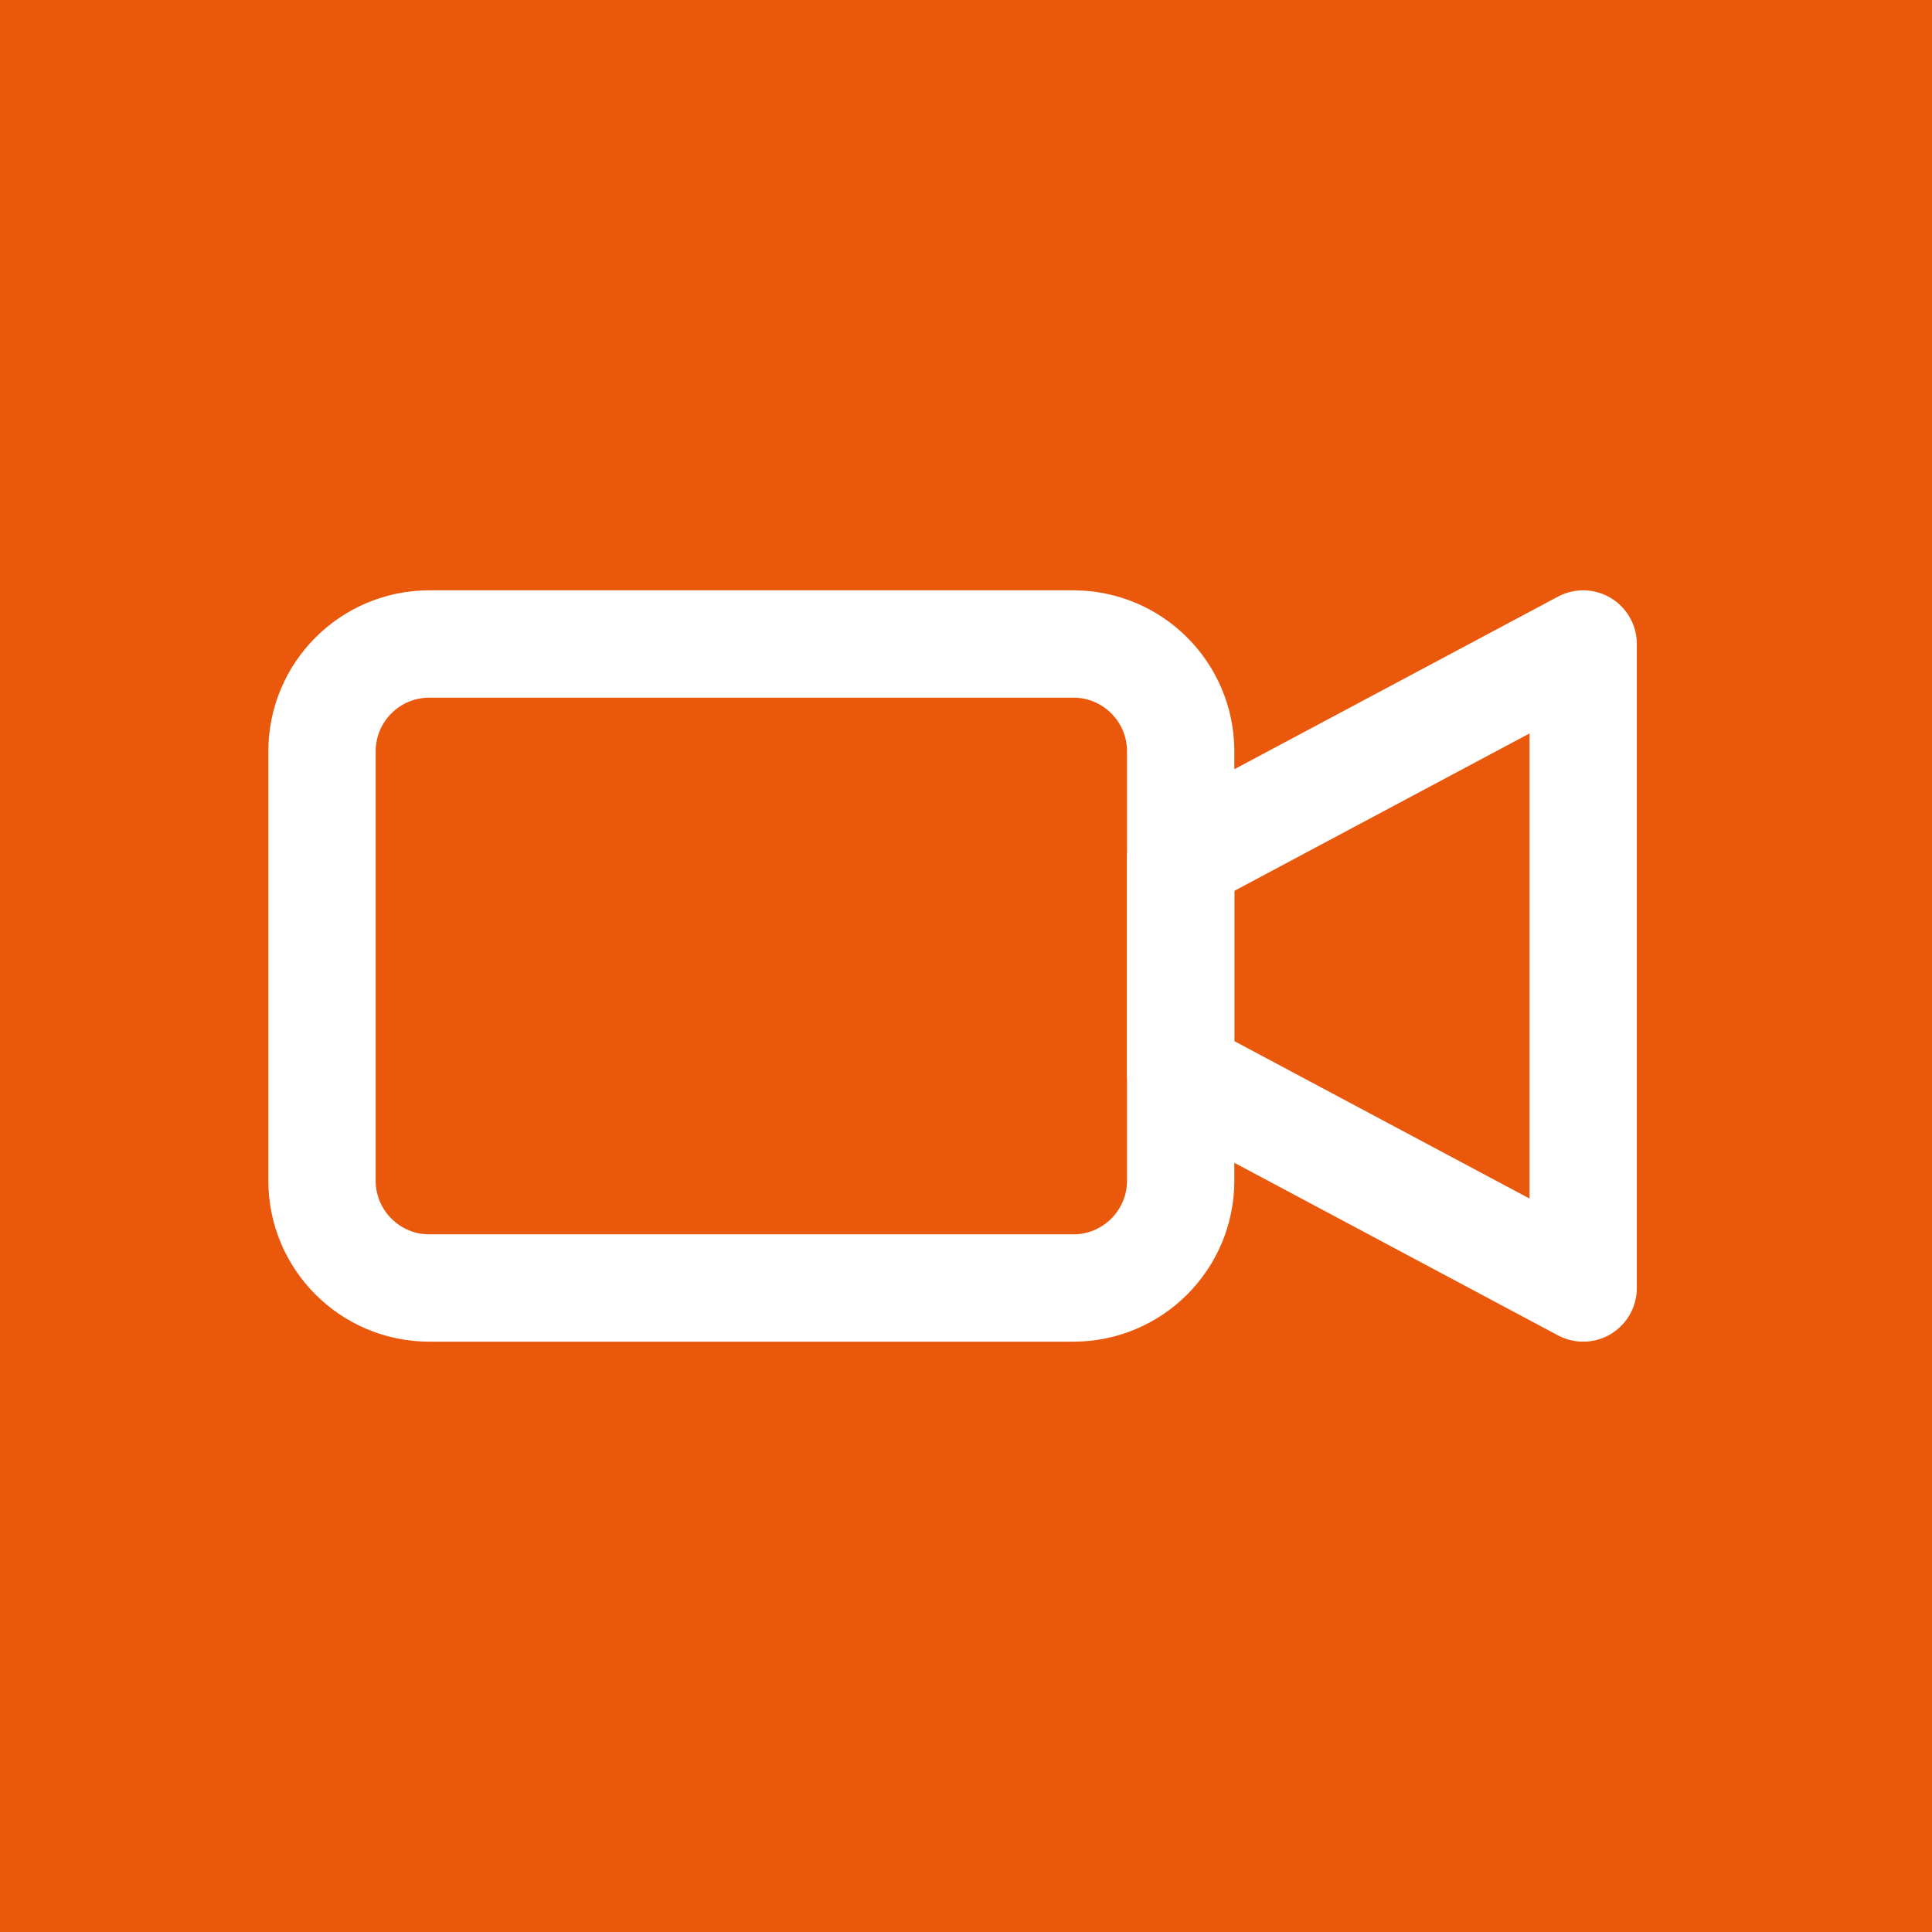
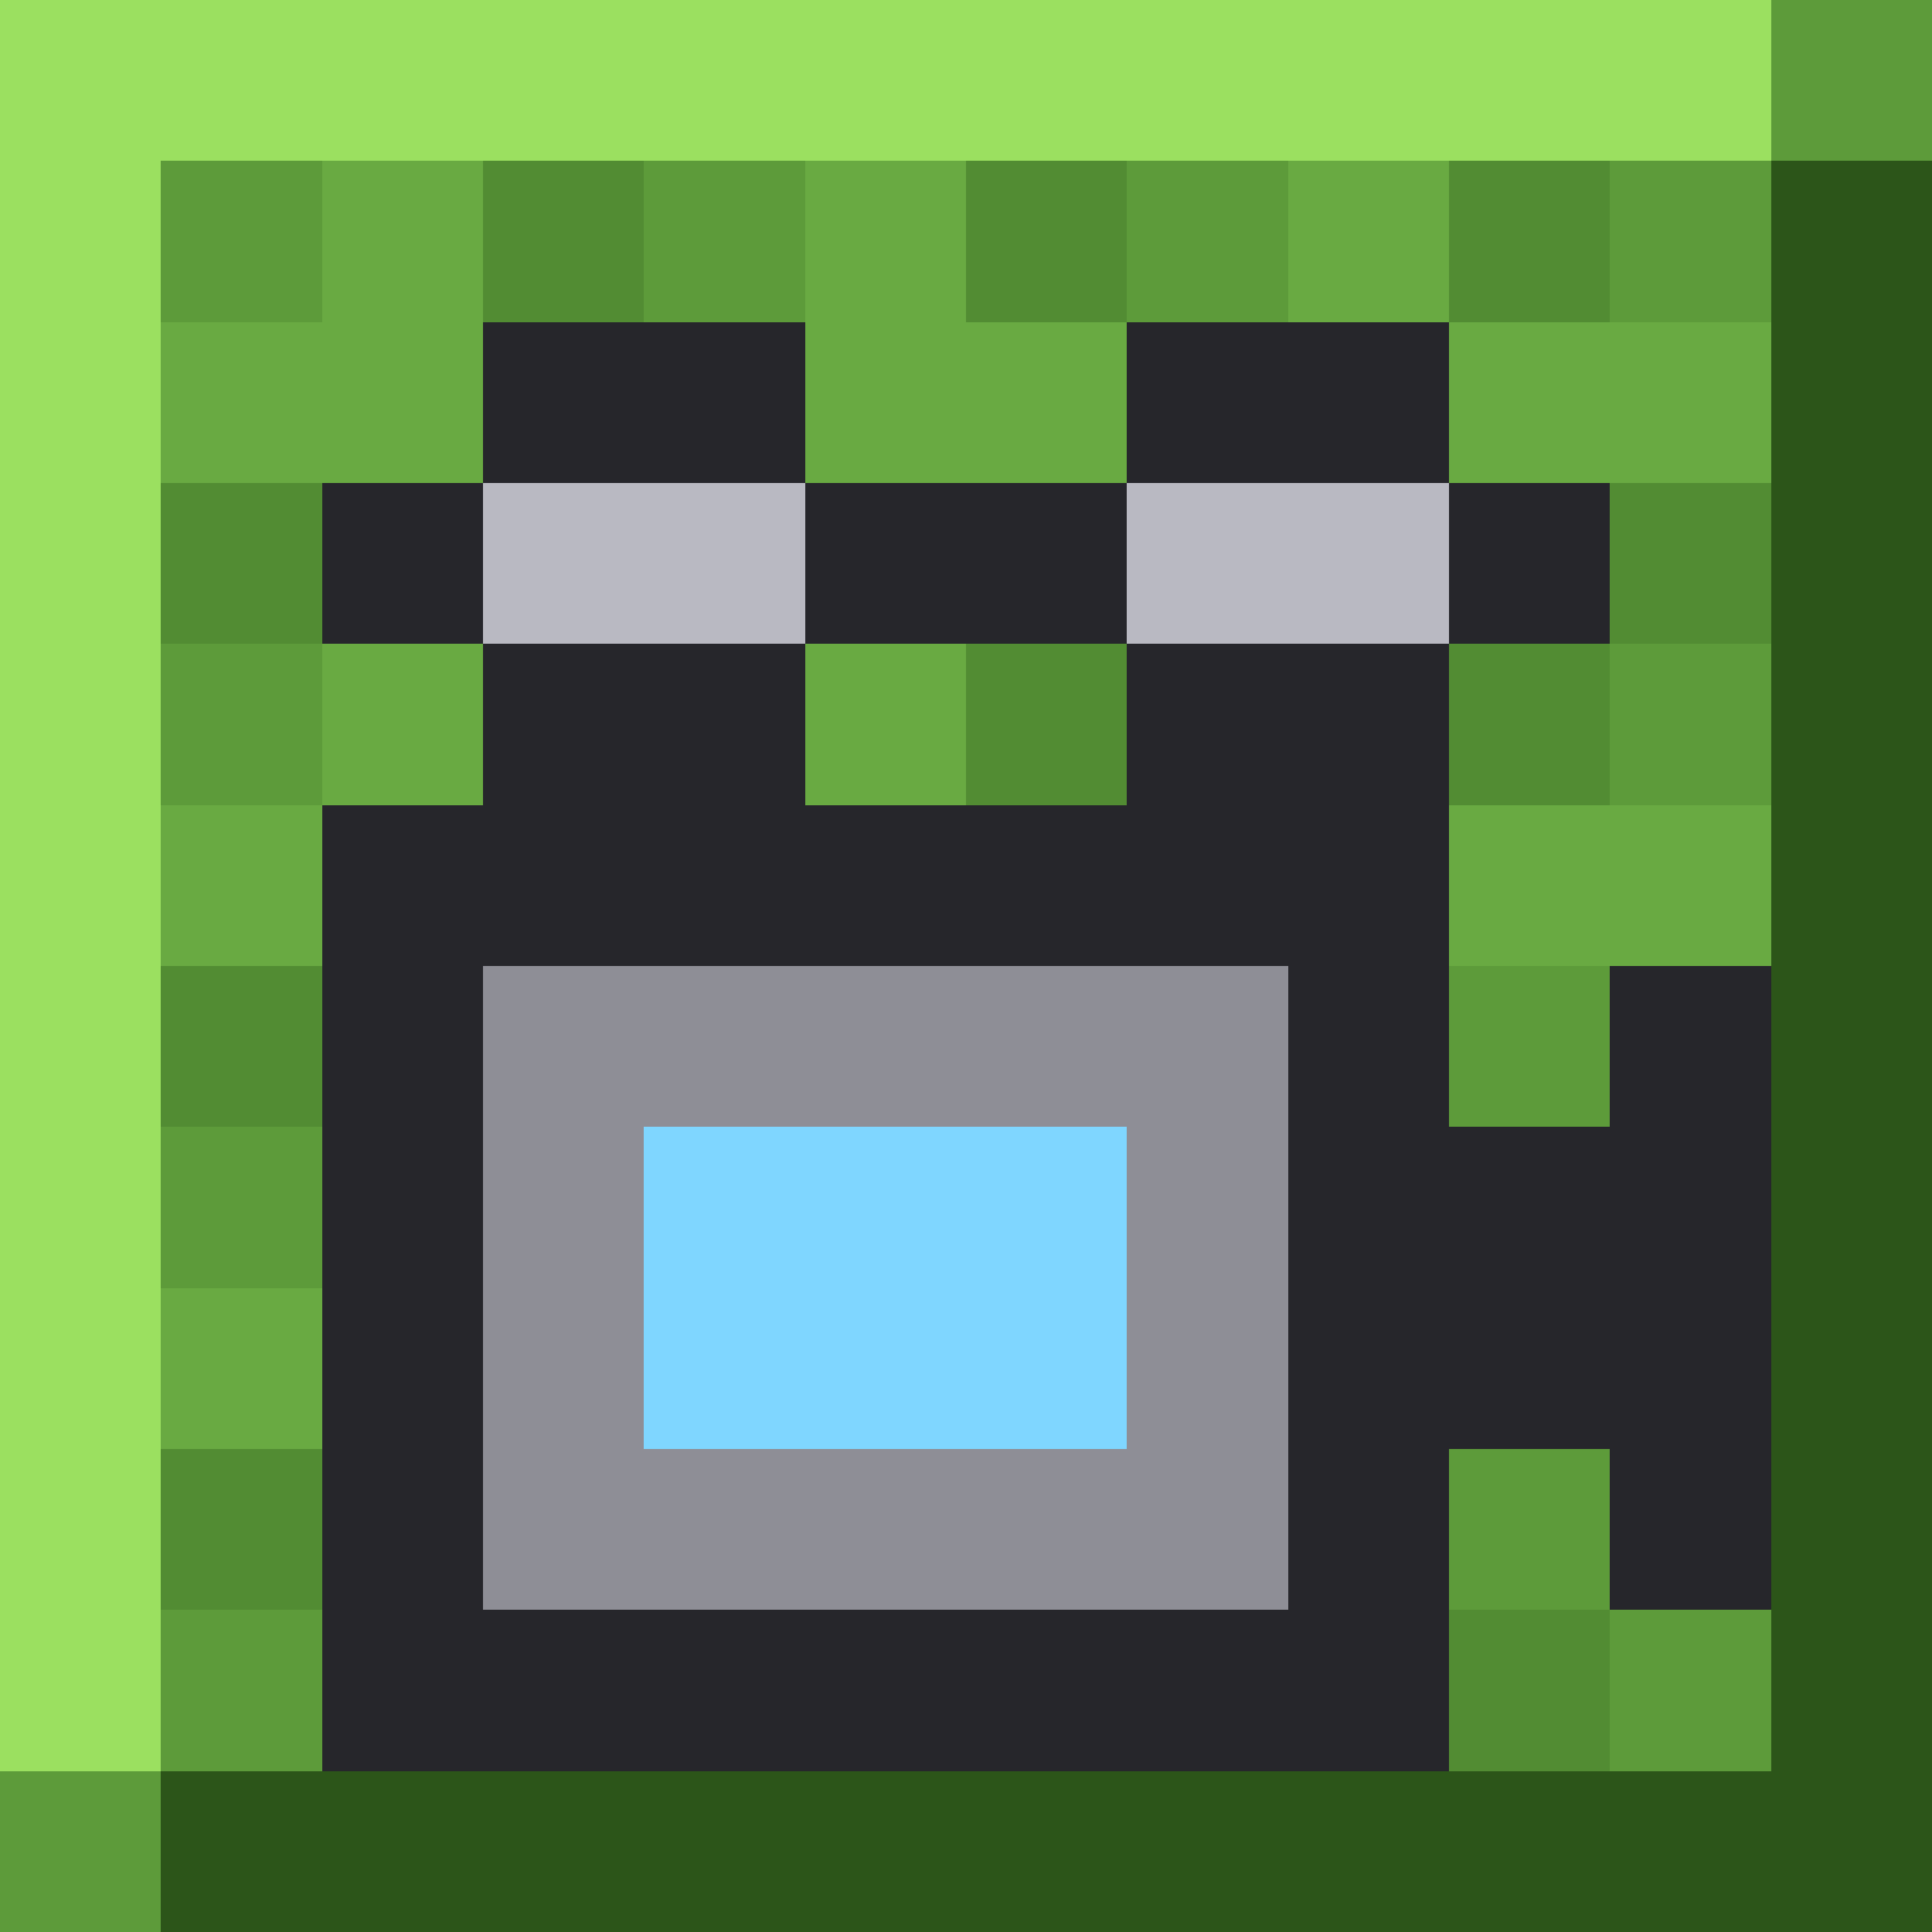
- <svg xmlns="http://www.w3.org/2000/svg" width="144" height="144" viewBox="0 0 144 144">
-   <rect width="144" height="144" fill="#ea580c" />
-   <rect fill="none" stroke="#fff" stroke-width="8" stroke-linecap="round" stroke-linejoin="round" x="24" y="48" width="64" height="48" rx="8" />
-   <path fill="none" stroke="#fff" stroke-width="8" stroke-linecap="round" stroke-linejoin="round" d="M88 64l30-16v48L88 80z" />
+ <svg xmlns="http://www.w3.org/2000/svg" width="144" height="144" viewBox="0 0 144 144" shape-rendering="crispEdges">
+   <rect x="0" y="0" width="132" height="12" fill="#9be060" />
+   <rect x="132" y="0" width="12" height="12" fill="#5d9b3a" />
+   <rect x="0" y="12" width="12" height="12" fill="#9be060" />
+   <rect x="12" y="12" width="12" height="12" fill="#5d9b3a" />
+   <rect x="24" y="12" width="12" height="12" fill="#69aa42" />
+   <rect x="36" y="12" width="12" height="12" fill="#528c33" />
+   <rect x="48" y="12" width="12" height="12" fill="#5d9b3a" />
+   <rect x="60" y="12" width="12" height="12" fill="#69aa42" />
+   <rect x="72" y="12" width="12" height="12" fill="#528c33" />
+   <rect x="84" y="12" width="12" height="12" fill="#5d9b3a" />
+   <rect x="96" y="12" width="12" height="12" fill="#69aa42" />
+   <rect x="108" y="12" width="12" height="12" fill="#528c33" />
+   <rect x="120" y="12" width="12" height="12" fill="#5d9b3a" />
+   <rect x="132" y="12" width="12" height="12" fill="#2c5519" />
+   <rect x="0" y="24" width="12" height="12" fill="#9be060" />
+   <rect x="12" y="24" width="24" height="12" fill="#69aa42" />
+   <rect x="36" y="24" width="24" height="12" fill="#26262b" />
+   <rect x="60" y="24" width="24" height="12" fill="#69aa42" />
+   <rect x="84" y="24" width="24" height="12" fill="#26262b" />
+   <rect x="108" y="24" width="24" height="12" fill="#69aa42" />
+   <rect x="132" y="24" width="12" height="12" fill="#2c5519" />
+   <rect x="0" y="36" width="12" height="12" fill="#9be060" />
+   <rect x="12" y="36" width="12" height="12" fill="#528c33" />
+   <rect x="24" y="36" width="12" height="12" fill="#26262b" />
+   <rect x="36" y="36" width="24" height="12" fill="#b9b9c2" />
+   <rect x="60" y="36" width="24" height="12" fill="#26262b" />
+   <rect x="84" y="36" width="24" height="12" fill="#b9b9c2" />
+   <rect x="108" y="36" width="12" height="12" fill="#26262b" />
+   <rect x="120" y="36" width="12" height="12" fill="#528c33" />
+   <rect x="132" y="36" width="12" height="12" fill="#2c5519" />
+   <rect x="0" y="48" width="12" height="12" fill="#9be060" />
+   <rect x="12" y="48" width="12" height="12" fill="#5d9b3a" />
+   <rect x="24" y="48" width="12" height="12" fill="#69aa42" />
+   <rect x="36" y="48" width="24" height="12" fill="#26262b" />
+   <rect x="60" y="48" width="12" height="12" fill="#69aa42" />
+   <rect x="72" y="48" width="12" height="12" fill="#528c33" />
+   <rect x="84" y="48" width="24" height="12" fill="#26262b" />
+   <rect x="108" y="48" width="12" height="12" fill="#528c33" />
+   <rect x="120" y="48" width="12" height="12" fill="#5d9b3a" />
+   <rect x="132" y="48" width="12" height="12" fill="#2c5519" />
+   <rect x="0" y="60" width="12" height="12" fill="#9be060" />
+   <rect x="12" y="60" width="12" height="12" fill="#69aa42" />
+   <rect x="24" y="60" width="84" height="12" fill="#26262b" />
+   <rect x="108" y="60" width="24" height="12" fill="#69aa42" />
+   <rect x="132" y="60" width="12" height="12" fill="#2c5519" />
+   <rect x="0" y="72" width="12" height="12" fill="#9be060" />
+   <rect x="12" y="72" width="12" height="12" fill="#528c33" />
+   <rect x="24" y="72" width="12" height="12" fill="#26262b" />
+   <rect x="36" y="72" width="60" height="12" fill="#8e8e96" />
+   <rect x="96" y="72" width="12" height="12" fill="#26262b" />
+   <rect x="108" y="72" width="12" height="12" fill="#5d9b3a" />
+   <rect x="120" y="72" width="12" height="12" fill="#26262b" />
+   <rect x="132" y="72" width="12" height="12" fill="#2c5519" />
+   <rect x="0" y="84" width="12" height="12" fill="#9be060" />
+   <rect x="12" y="84" width="12" height="12" fill="#5d9b3a" />
+   <rect x="24" y="84" width="12" height="12" fill="#26262b" />
+   <rect x="36" y="84" width="12" height="12" fill="#8e8e96" />
+   <rect x="48" y="84" width="36" height="12" fill="#7fd6ff" />
+   <rect x="84" y="84" width="12" height="12" fill="#8e8e96" />
+   <rect x="96" y="84" width="36" height="12" fill="#26262b" />
+   <rect x="132" y="84" width="12" height="12" fill="#2c5519" />
+   <rect x="0" y="96" width="12" height="12" fill="#9be060" />
+   <rect x="12" y="96" width="12" height="12" fill="#69aa42" />
+   <rect x="24" y="96" width="12" height="12" fill="#26262b" />
+   <rect x="36" y="96" width="12" height="12" fill="#8e8e96" />
+   <rect x="48" y="96" width="36" height="12" fill="#7fd6ff" />
+   <rect x="84" y="96" width="12" height="12" fill="#8e8e96" />
+   <rect x="96" y="96" width="36" height="12" fill="#26262b" />
+   <rect x="132" y="96" width="12" height="12" fill="#2c5519" />
+   <rect x="0" y="108" width="12" height="12" fill="#9be060" />
+   <rect x="12" y="108" width="12" height="12" fill="#528c33" />
+   <rect x="24" y="108" width="12" height="12" fill="#26262b" />
+   <rect x="36" y="108" width="60" height="12" fill="#8e8e96" />
+   <rect x="96" y="108" width="12" height="12" fill="#26262b" />
+   <rect x="108" y="108" width="12" height="12" fill="#5d9b3a" />
+   <rect x="120" y="108" width="12" height="12" fill="#26262b" />
+   <rect x="132" y="108" width="12" height="12" fill="#2c5519" />
+   <rect x="0" y="120" width="12" height="12" fill="#9be060" />
+   <rect x="12" y="120" width="12" height="12" fill="#5d9b3a" />
+   <rect x="24" y="120" width="84" height="12" fill="#26262b" />
+   <rect x="108" y="120" width="12" height="12" fill="#528c33" />
+   <rect x="120" y="120" width="12" height="12" fill="#5d9b3a" />
+   <rect x="132" y="120" width="12" height="12" fill="#2c5519" />
+   <rect x="0" y="132" width="12" height="12" fill="#5d9b3a" />
+   <rect x="12" y="132" width="132" height="12" fill="#2c5519" />
</svg>
